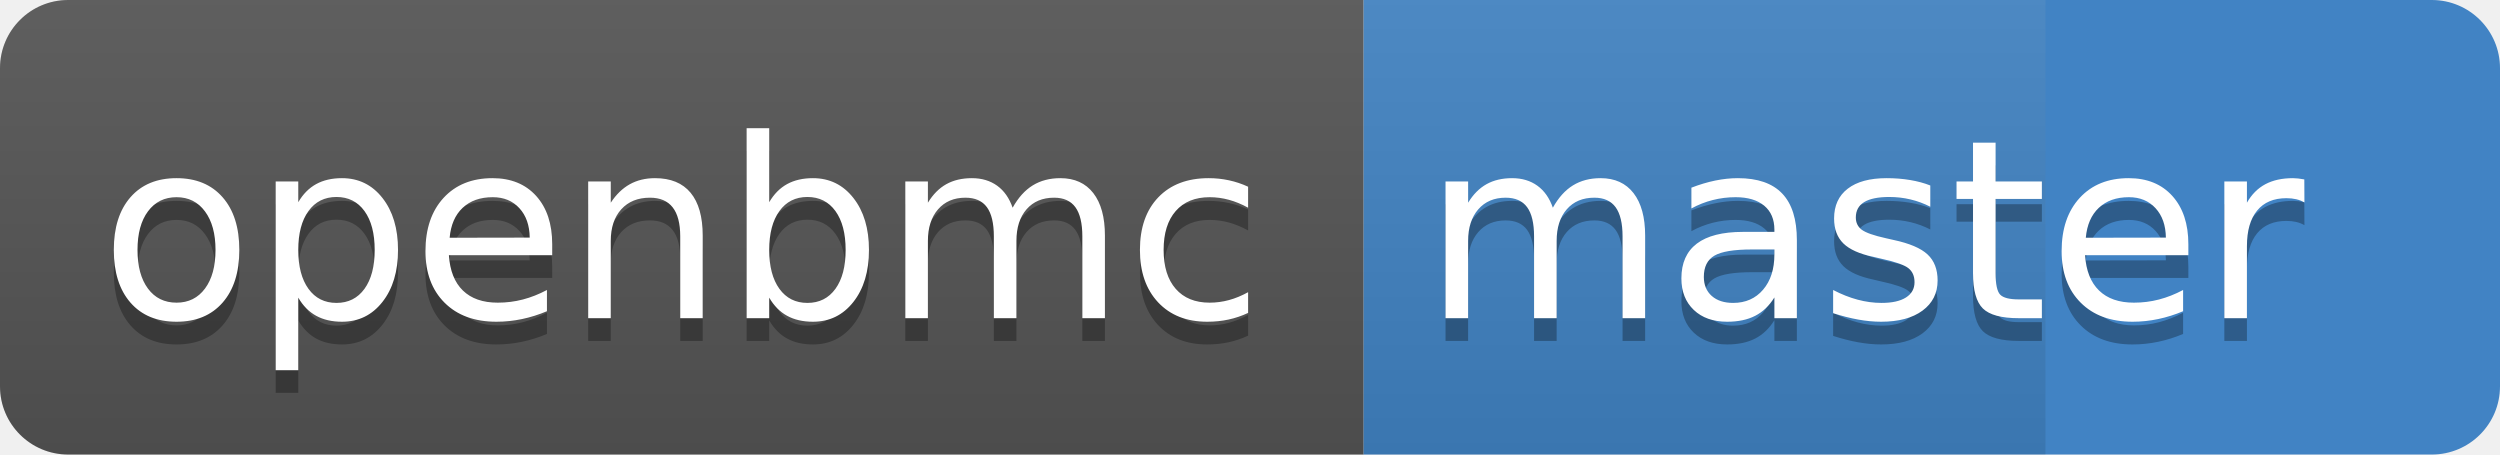
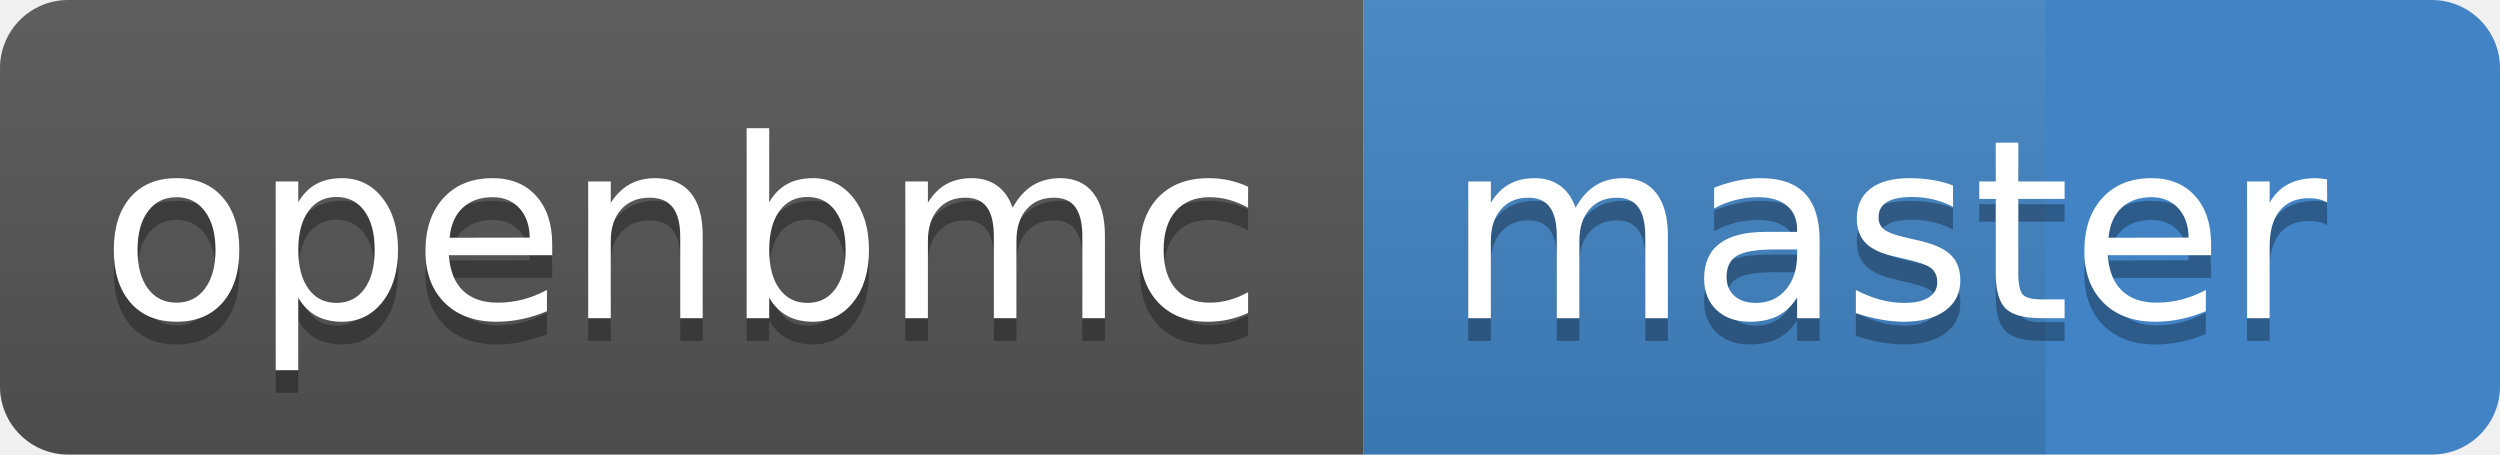
<svg xmlns="http://www.w3.org/2000/svg" width="110" height="20">
  <linearGradient id="b" x2="0" y2="100%">
    <stop offset="0" stop-color="#bbb" stop-opacity=".1" />
    <stop offset="1" stop-opacity=".1" />
  </linearGradient>
  <clipPath id="a">
    <rect width="110" height="20" rx="3" fill="#fff" />
  </clipPath>
  <g clip-path="url(#a)">
    <path fill="#555" d="M0 0h60v20H0z" />
    <path fill="#4183C4" d="M60 0h60v30H60z" />
    <path fill="url(#b)" d="M0 0h90v20H0z" />
  </g>
  <g fill="#fff" text-anchor="middle" font-family="DejaVu Sans,Verdana,Geneva,sans-serif" font-size="110">
    <text x="300" y="150" fill="#010101" fill-opacity=".3" transform="scale(.1)">openbmc </text>
    <text x="300" y="140" transform="scale(.1)">openbmc </text>
-     <text x="820" y="150" fill="#010101" fill-opacity=".3" transform="scale(.1)">master</text>
-     <text x="820" y="140" transform="scale(.1)">master</text>
+     <text x="830" y="150" fill="#010101" fill-opacity=".3" transform="scale(.1)">master</text>
+     <text x="830" y="140" transform="scale(.1)">master</text>
  </g>
</svg>
